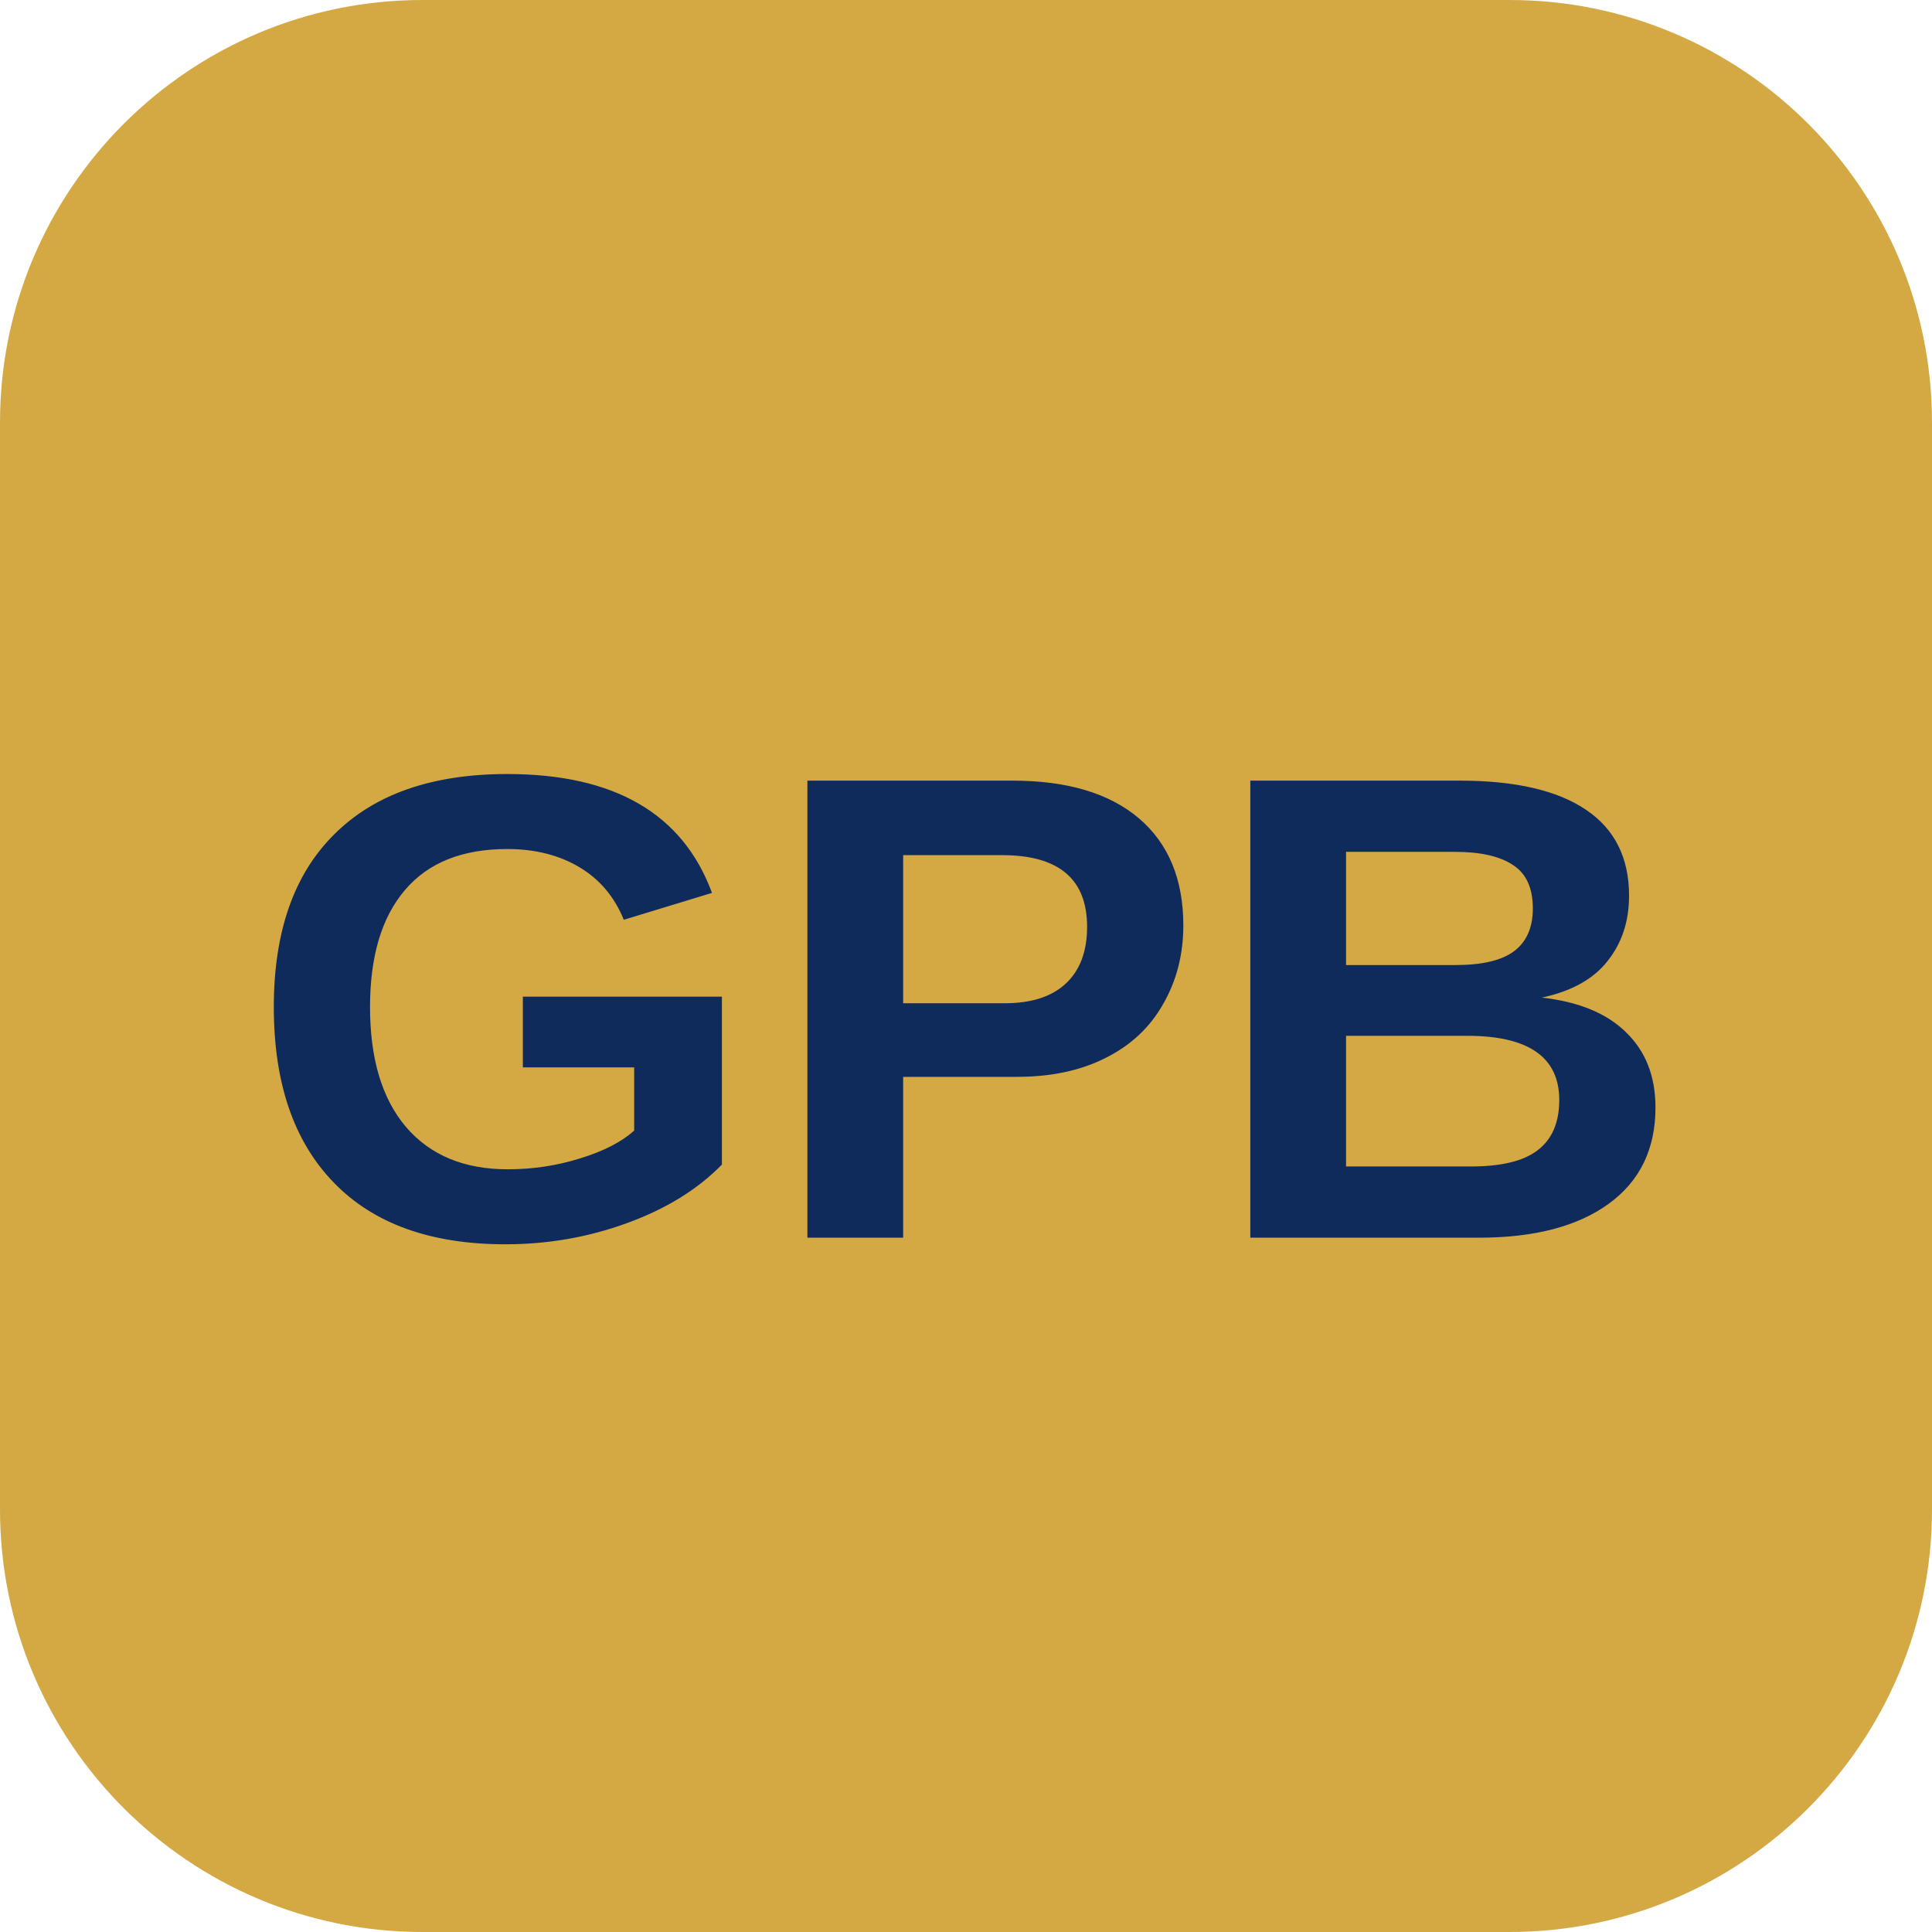
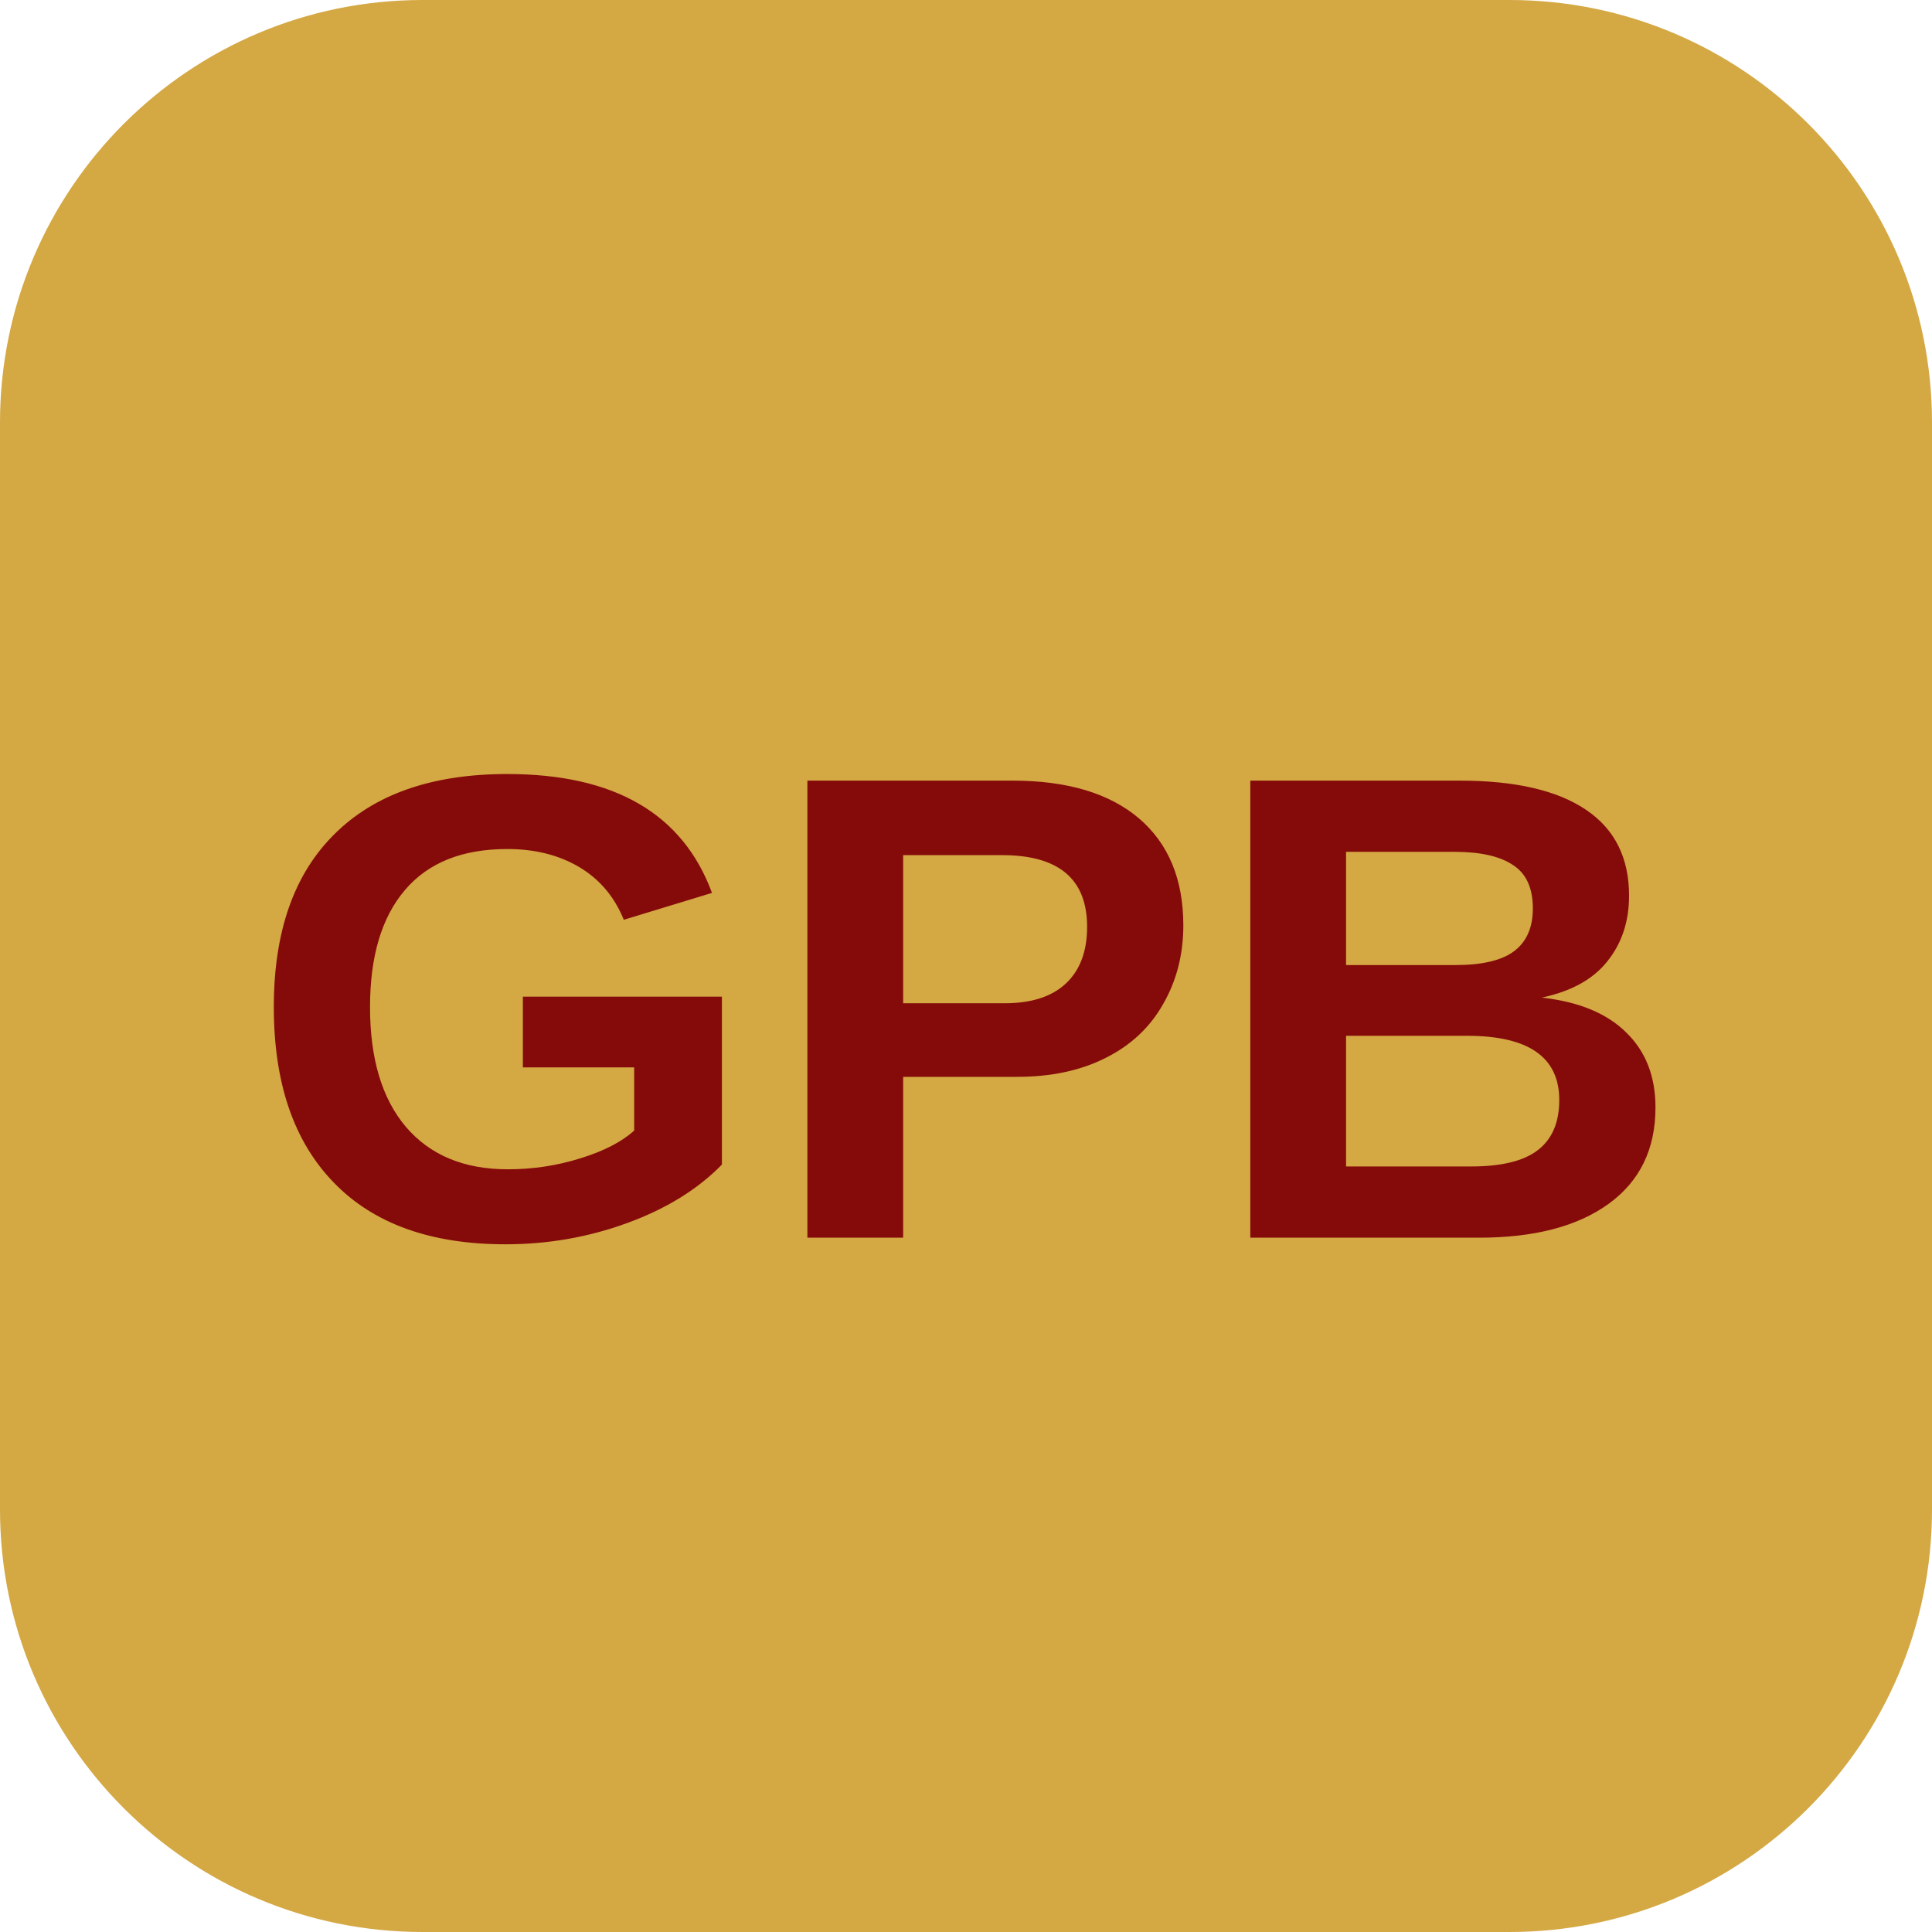
<svg xmlns="http://www.w3.org/2000/svg" viewBox="0 0 64 64">
  <rect width="64" height="64" rx="14" fill="#D4A843" />
-   <text x="32" y="41" font-family="Montserrat,Arial,sans-serif" font-size="22" font-weight="700" fill="#0F2B5B" text-anchor="middle">GPB</text>
+   <text x="32" y="41" font-family="Montserrat,Arial,sans-serif" font-size="22" font-weight="700" fill="#850b0b" text-anchor="middle">GPB</text>
</svg>
